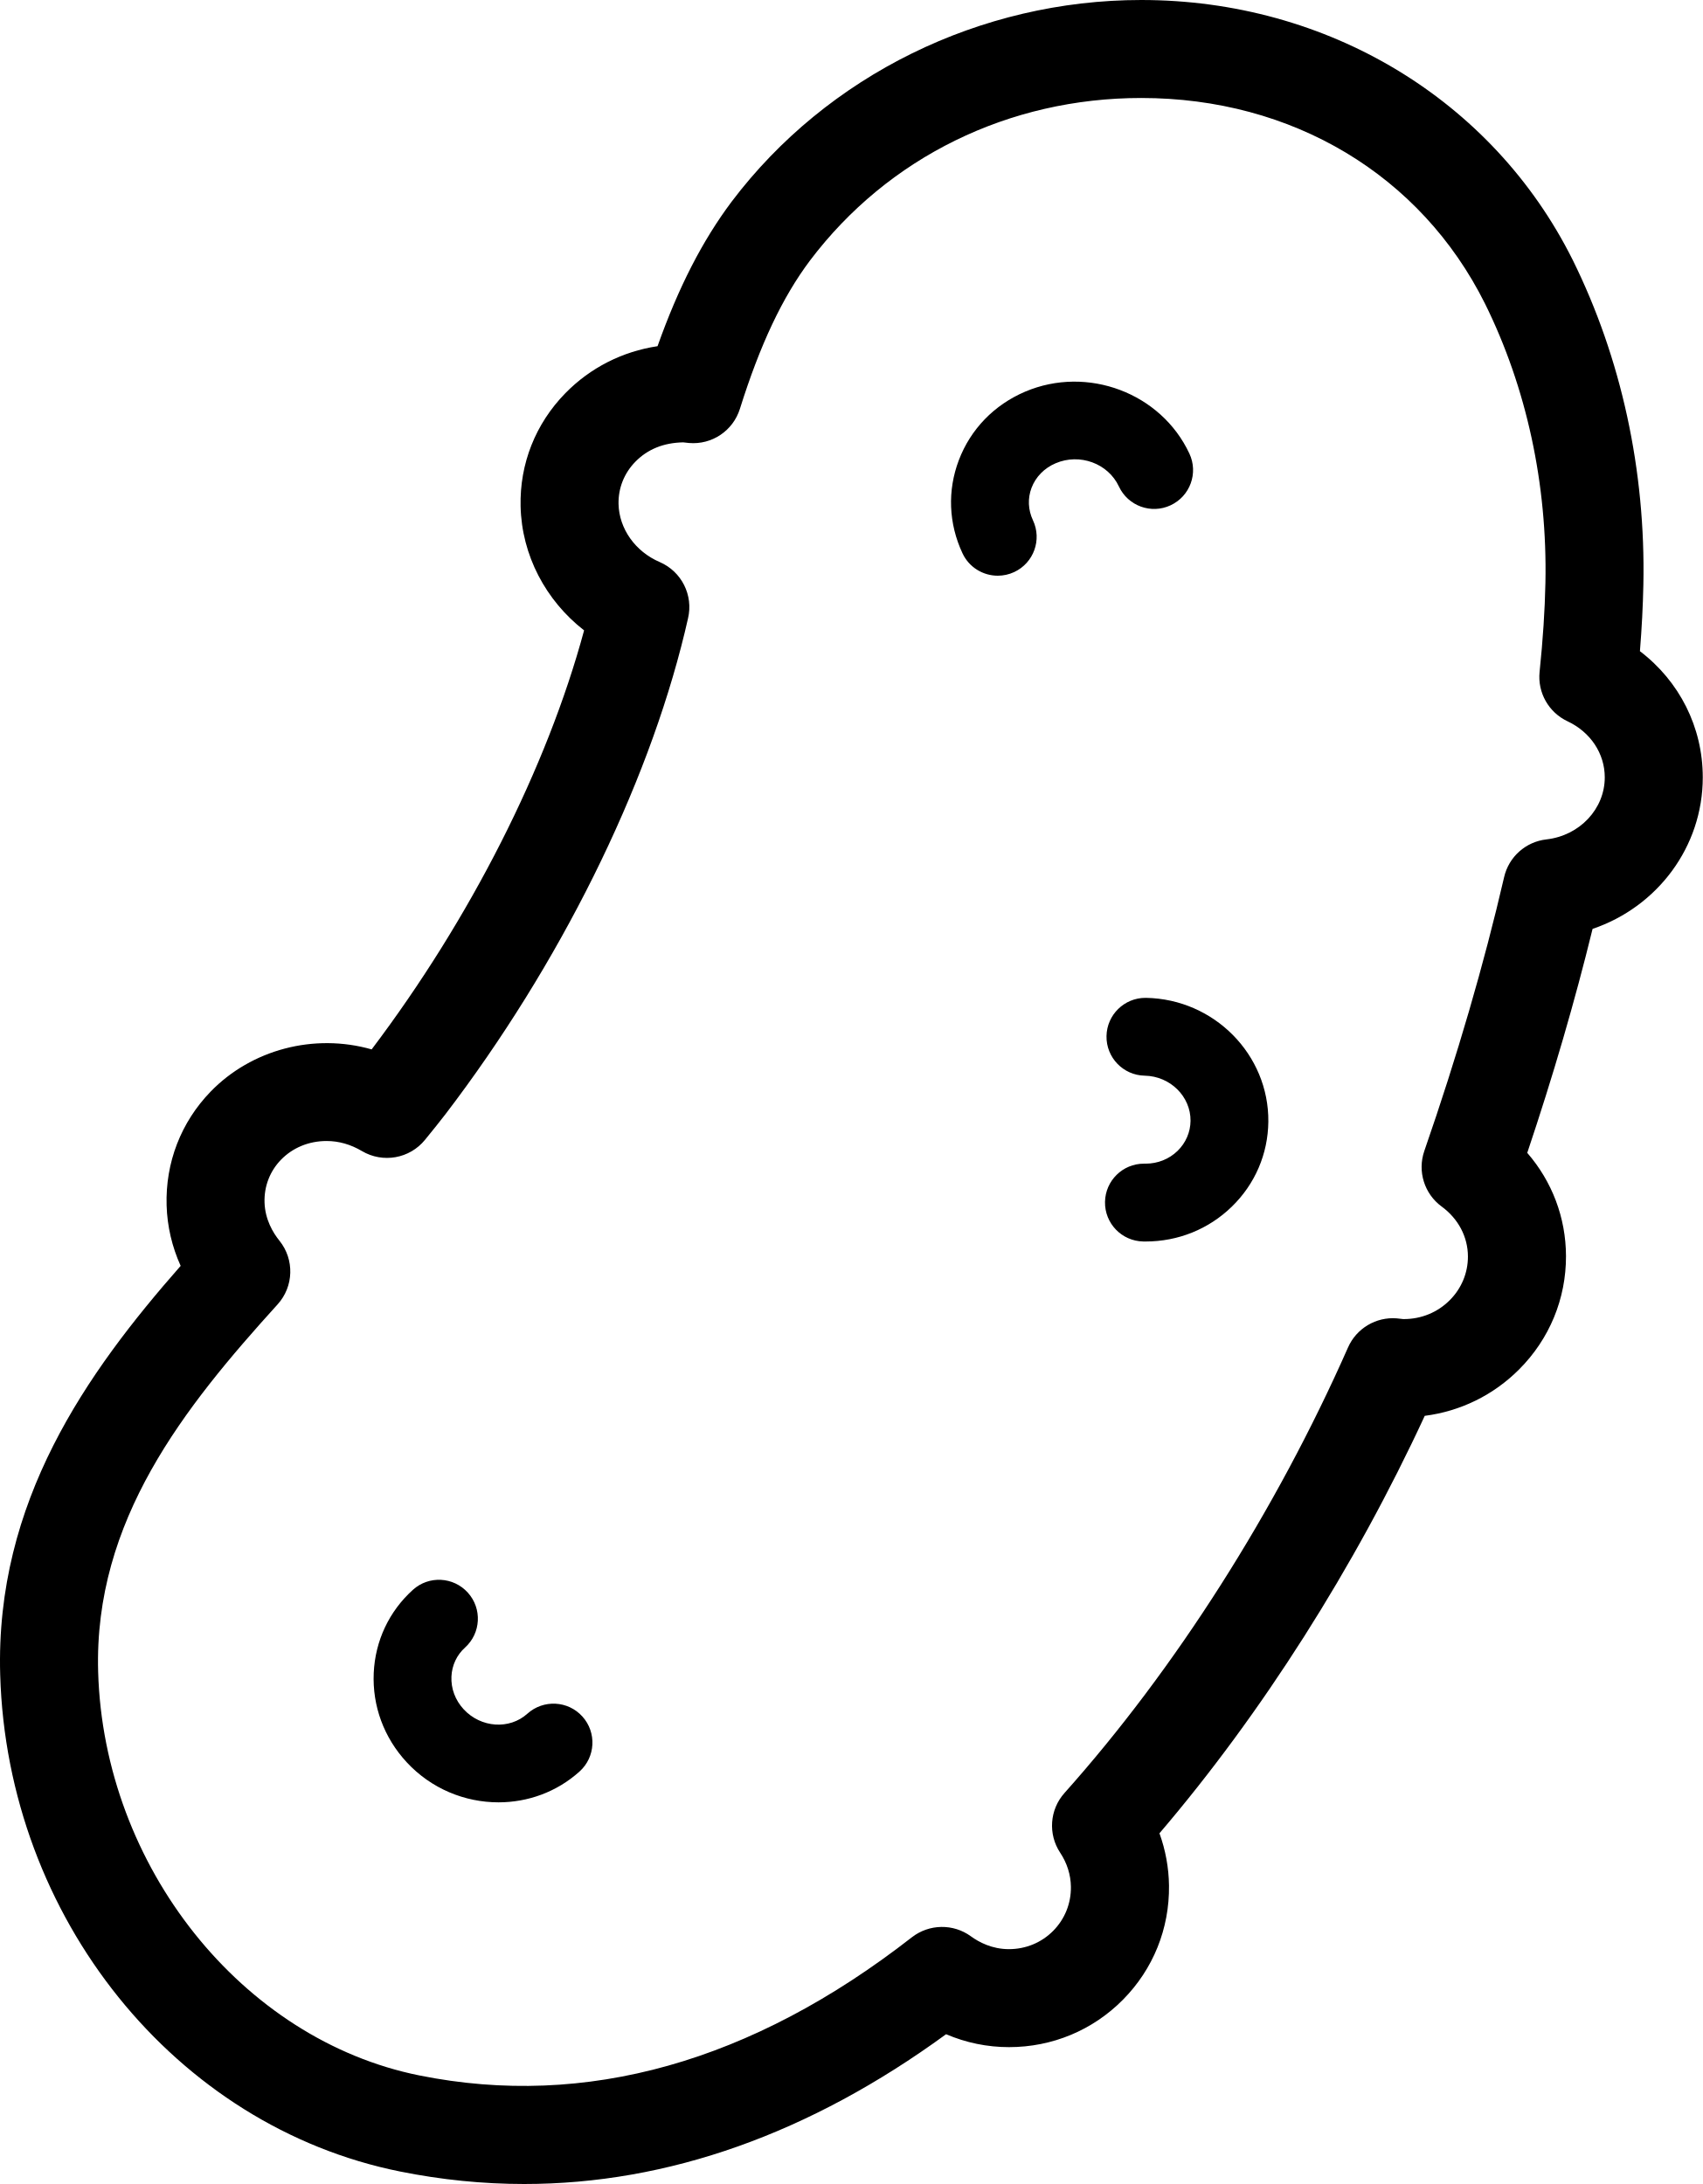
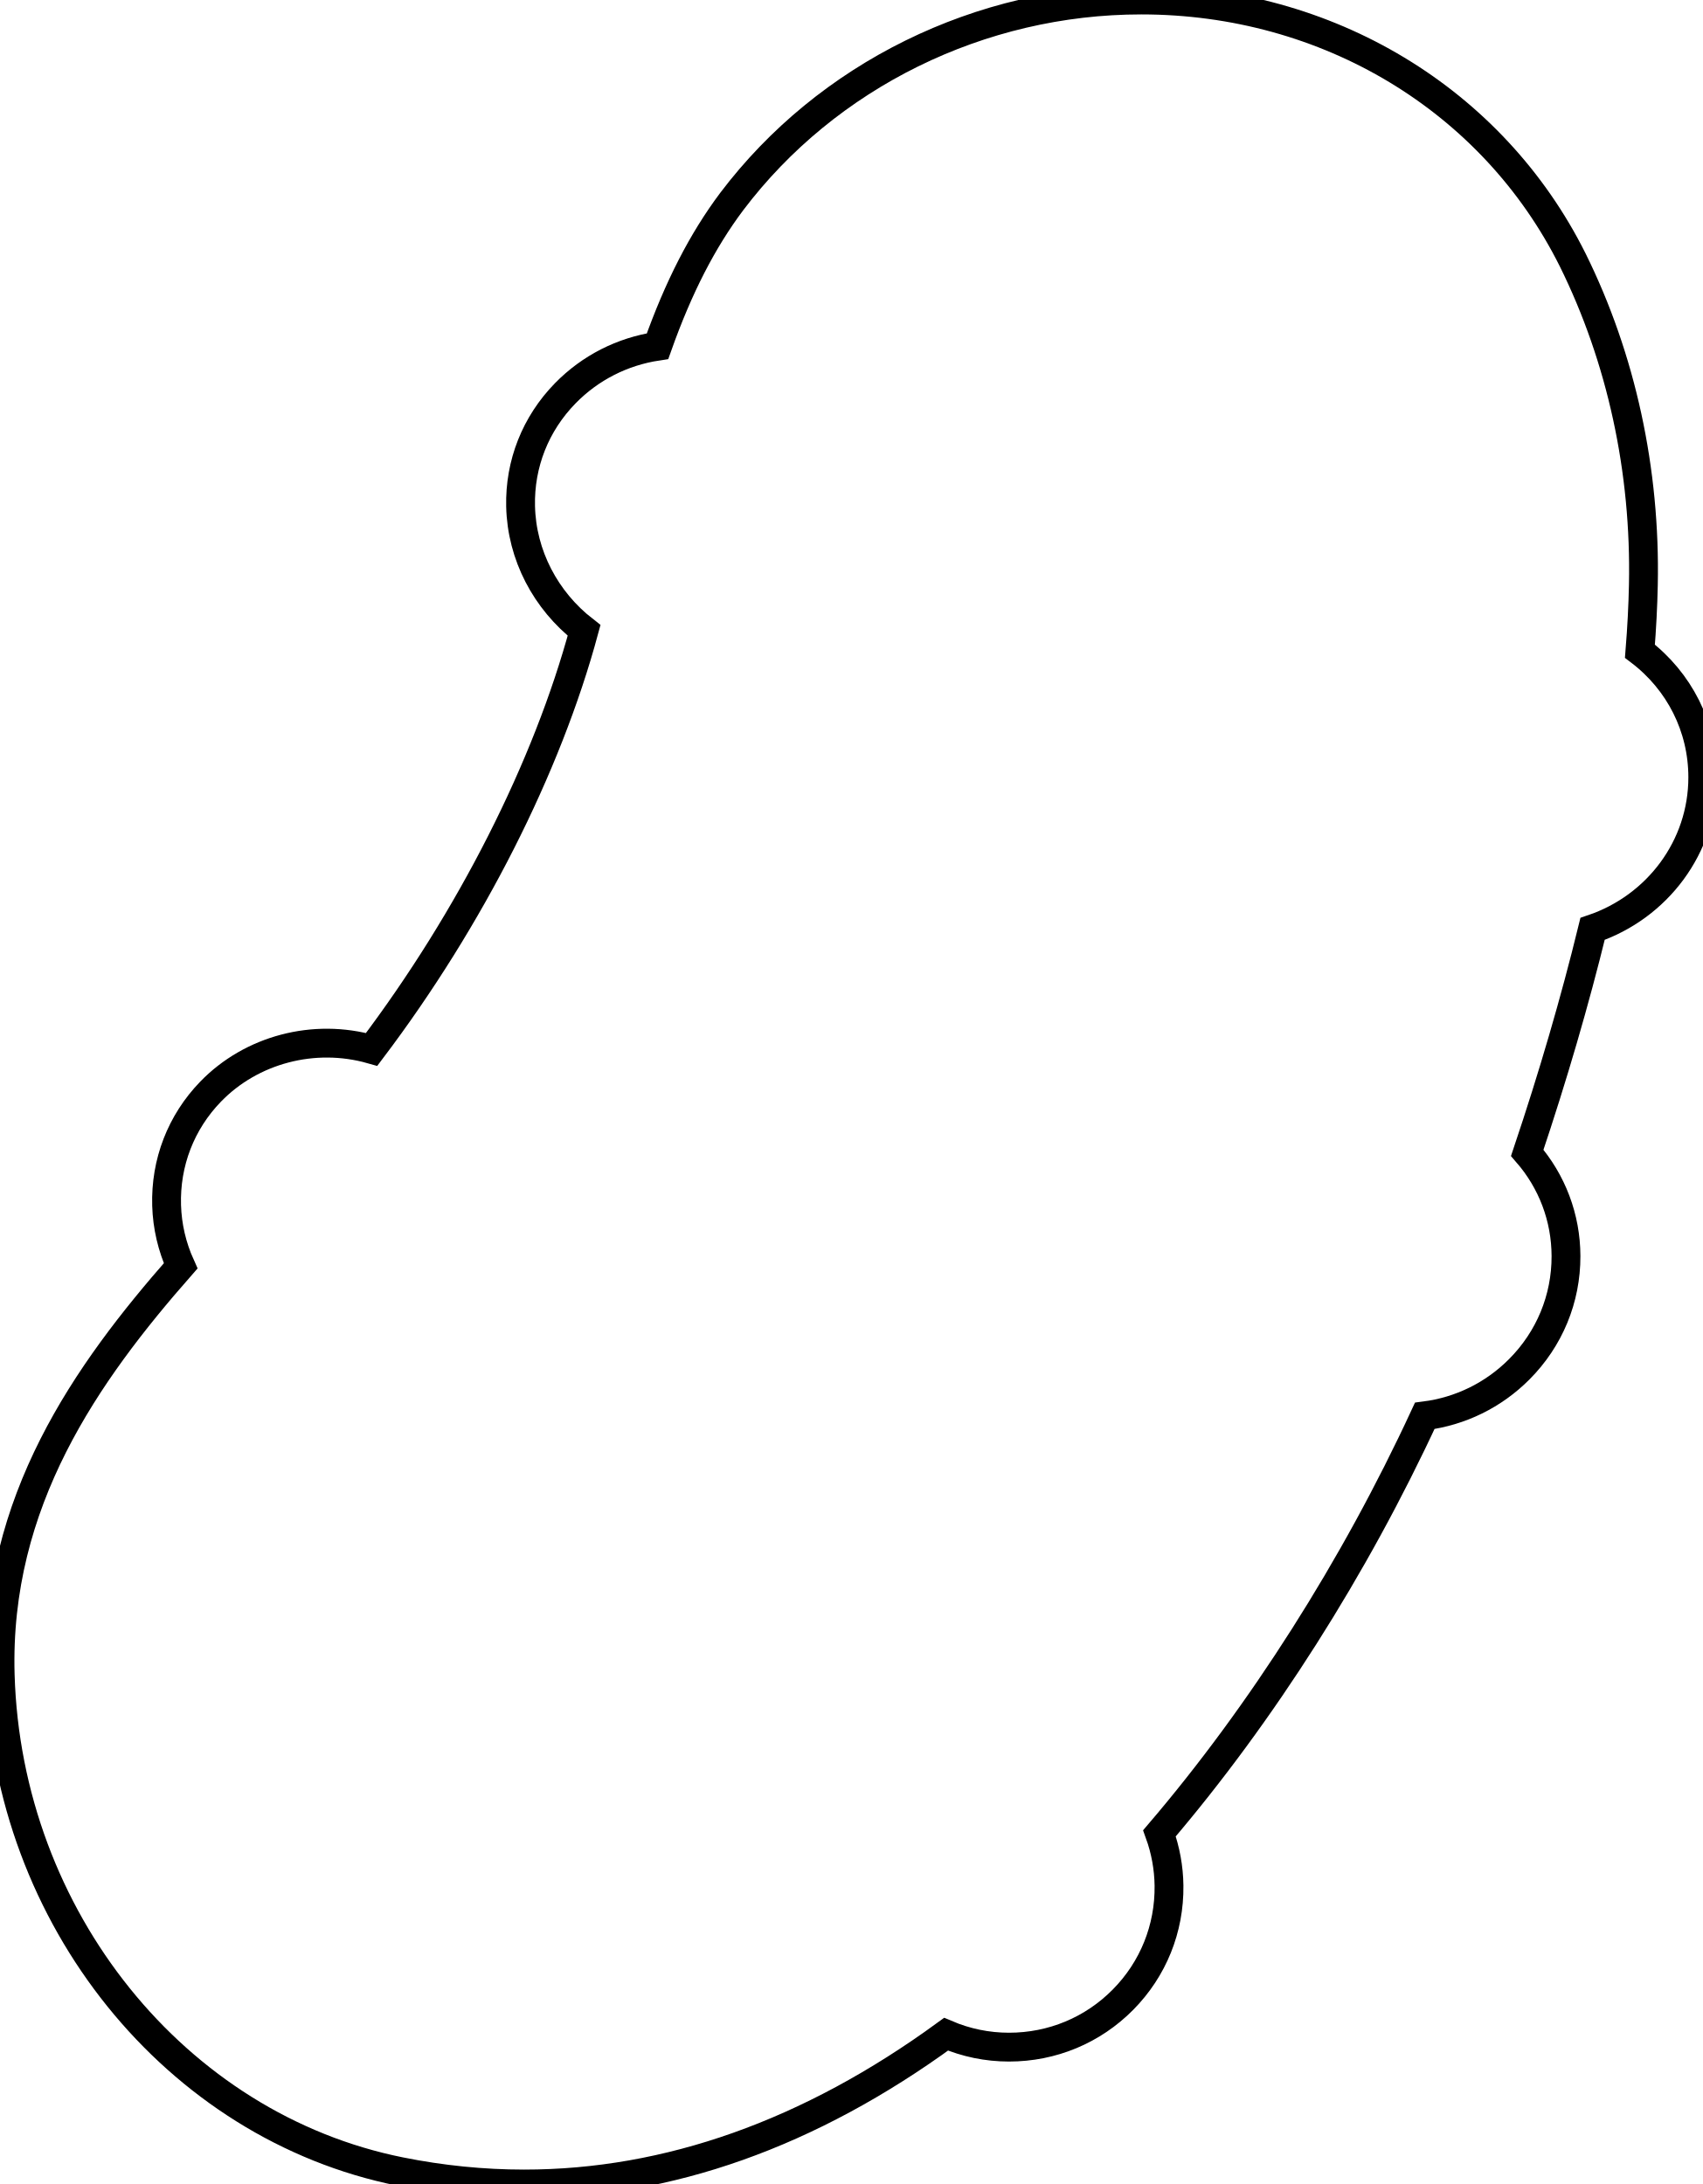
- <svg xmlns="http://www.w3.org/2000/svg" height="75.781" width="59.071" id="svg130" xml:space="preserve" enable-background="new 0 0 100 100" viewBox="0 0 59.071 75.781" y="0px" x="0px" version="1.1">
+ <svg xmlns="http://www.w3.org/2000/svg" version="1.1" x="0px" y="0px" viewBox="0 0 59.071 75.781" enable-background="new 0 0 100 100" xml:space="preserve" id="svg130" width="59.071" height="75.781">
  <defs id="defs134" />
-   <g transform="translate(-20.46408,-12.11)" id="g120" display="none">
-     <rect id="rect112" height="95" width="95" stroke-miterlimit="10" stroke="#b4b4b4" fill="#000000" display="inline" y="-86.5" x="53.5" />
-     <rect id="rect114" height="95" width="95" stroke-miterlimit="10" stroke="#b4b4b4" fill="#000000" display="inline" y="35.5" x="53.5" />
-     <rect id="rect116" height="95" width="95" stroke-miterlimit="10" stroke="#b4b4b4" fill="#000000" display="inline" y="35.5" x="-68.5" />
-     <rect id="rect118" height="95" width="95" stroke-miterlimit="10" stroke="#b4b4b4" fill="#000000" display="inline" y="-86.5" x="-68.5" />
+   <g display="none" id="g120" transform="translate(-20.46408,-12.11)">
+     <rect x="53.5" y="-86.5" display="inline" fill="#000000" stroke="#b4b4b4" stroke-miterlimit="10" width="95" height="95" id="rect112" />
+     <rect x="53.5" y="35.5" display="inline" fill="#000000" stroke="#b4b4b4" stroke-miterlimit="10" width="95" height="95" id="rect114" />
+     <rect x="-68.5" y="35.5" display="inline" fill="#000000" stroke="#b4b4b4" stroke-miterlimit="10" width="95" height="95" id="rect116" />
+     <rect x="-68.5" y="-86.5" display="inline" fill="#000000" stroke="#b4b4b4" stroke-miterlimit="10" width="95" height="95" id="rect118" />
  </g>
-   <g transform="translate(-20.46408,-12.11)" id="g124">
-     <path id="path122" d="m 40.669,71.671 c 0.499,0.554 0.455,1.407 -0.099,1.906 -0.796,0.718 -1.803,1.071 -2.812,1.071 -1.165,0 -2.334,-0.47 -3.188,-1.394 -0.787,-0.852 -1.192,-1.951 -1.141,-3.094 0.051,-1.116 0.533,-2.141 1.359,-2.886 0.551,-0.499 1.405,-0.457 1.906,0.098 0.5,0.553 0.456,1.407 -0.098,1.906 -0.286,0.258 -0.453,0.615 -0.471,1.004 -0.019,0.417 0.132,0.822 0.426,1.139 0.596,0.643 1.587,0.712 2.208,0.151 0.556,-0.499 1.41,-0.457 1.91,0.099 z M 60.225,46.734 c -0.009,0 -0.018,0 -0.026,0 -0.733,0 -1.335,0.588 -1.349,1.325 -0.014,0.745 0.579,1.361 1.324,1.375 0.886,0.017 1.599,0.721 1.591,1.568 -0.005,0.394 -0.165,0.764 -0.45,1.042 -0.296,0.287 -0.688,0.443 -1.11,0.443 -0.019,0 -0.039,-0.001 -0.058,0 -0.733,0 -1.335,0.588 -1.349,1.325 -0.014,0.746 0.579,1.361 1.324,1.375 0.028,0 0.056,0.001 0.084,0.001 1.127,0 2.186,-0.427 2.988,-1.206 0.807,-0.783 1.258,-1.83 1.27,-2.951 0.023,-2.326 -1.879,-4.253 -4.239,-4.297 z M 59.28,28.99 c 0.315,0.676 1.12,0.969 1.794,0.652 0.676,-0.315 0.968,-1.119 0.651,-1.794 -0.982,-2.104 -3.538,-3.067 -5.7,-2.147 -1.073,0.458 -1.889,1.301 -2.297,2.373 -0.402,1.056 -0.357,2.205 0.127,3.236 0.229,0.489 0.716,0.776 1.223,0.776 0.192,0 0.388,-0.041 0.573,-0.128 0.675,-0.317 0.965,-1.121 0.647,-1.796 -0.17,-0.361 -0.187,-0.762 -0.048,-1.127 0.146,-0.38 0.441,-0.682 0.834,-0.85 0.836,-0.358 1.821,0.003 2.196,0.805 z m 20.255,10.093 c 0,2.413 -1.576,4.496 -3.823,5.258 -0.611,2.499 -1.37,5.104 -2.266,7.771 0.861,0.993 1.34,2.247 1.344,3.581 0.004,1.481 -0.572,2.876 -1.623,3.93 -0.893,0.896 -2.037,1.455 -3.277,1.614 -2.432,5.257 -5.655,10.33 -9.203,14.485 0.21,0.581 0.323,1.194 0.331,1.815 0.018,1.494 -0.549,2.899 -1.596,3.958 -1.05,1.062 -2.455,1.647 -3.956,1.647 -0.753,0 -1.491,-0.153 -2.181,-0.448 -4.728,3.45 -9.646,5.197 -14.638,5.197 -1.425,0 -2.87,-0.145 -4.297,-0.432 -7.798,-1.564 -13.635,-8.812 -13.879,-17.234 -0.175,-6.006 2.996,-10.476 6.26,-14.192 -0.299,-0.662 -0.465,-1.369 -0.487,-2.095 -0.045,-1.486 0.498,-2.889 1.528,-3.952 1.414,-1.458 3.584,-2.034 5.585,-1.464 3.432,-4.543 6.087,-9.787 7.37,-14.539 -1.334,-1.037 -2.165,-2.612 -2.203,-4.306 -0.034,-1.472 0.517,-2.864 1.55,-3.921 0.865,-0.885 1.979,-1.45 3.201,-1.634 0.728,-2.05 1.558,-3.664 2.572,-5.017 3.311,-4.381 8.621,-6.995 14.209,-6.995 6.458,0 12.193,3.457 14.968,9.022 1.687,3.41 2.533,7.307 2.45,11.276 -0.015,0.731 -0.054,1.49 -0.119,2.297 1.368,1.042 2.18,2.633 2.18,4.378 z m -3.4,0 c 0,-0.827 -0.495,-1.572 -1.292,-1.946 -0.654,-0.307 -1.043,-0.995 -0.969,-1.713 0.116,-1.125 0.183,-2.134 0.202,-3.086 0.071,-3.425 -0.653,-6.777 -2.097,-9.694 -2.227,-4.465 -6.685,-7.134 -11.923,-7.134 -4.596,0 -8.784,2.055 -11.492,5.639 -0.957,1.275 -1.73,2.912 -2.432,5.147 -0.238,0.76 -0.97,1.254 -1.766,1.185 l -0.202,-0.022 c -0.678,0.014 -1.232,0.236 -1.659,0.673 -0.389,0.397 -0.595,0.917 -0.583,1.466 0.02,0.859 0.58,1.65 1.429,2.015 0.758,0.327 1.172,1.151 0.981,1.954 l -0.112,0.479 c -1.317,5.44 -4.346,11.541 -8.304,16.727 -0.21,0.273 -0.427,0.541 -0.644,0.808 l -0.064,0.079 c -0.532,0.654 -1.461,0.819 -2.188,0.39 -0.39,-0.231 -0.802,-0.349 -1.226,-0.349 -0.613,0 -1.175,0.231 -1.583,0.651 -0.385,0.397 -0.587,0.923 -0.57,1.48 0.019,0.591 0.291,1.048 0.517,1.328 0.525,0.651 0.499,1.589 -0.063,2.209 -3.234,3.569 -6.379,7.494 -6.226,12.756 0.195,6.745 4.989,12.764 11.149,14 5.767,1.16 11.527,-0.464 17.08,-4.795 0.601,-0.466 1.437,-0.479 2.048,-0.033 0.278,0.203 0.733,0.445 1.318,0.445 0.586,0 1.132,-0.226 1.538,-0.637 0.402,-0.407 0.62,-0.949 0.613,-1.526 -0.005,-0.415 -0.134,-0.824 -0.372,-1.183 -0.427,-0.644 -0.366,-1.496 0.149,-2.072 3.842,-4.302 7.335,-9.793 9.837,-15.461 0.292,-0.662 0.973,-1.066 1.691,-1.008 0.075,0.006 0.148,0.015 0.223,0.025 0.007,0 0.014,0 0.02,0 0.61,0 1.174,-0.234 1.595,-0.656 0.408,-0.409 0.632,-0.948 0.63,-1.519 -0.002,-0.677 -0.334,-1.308 -0.911,-1.73 -0.602,-0.441 -0.846,-1.223 -0.602,-1.928 1.142,-3.292 2.072,-6.489 2.769,-9.504 0.162,-0.703 0.75,-1.227 1.467,-1.307 1.155,-0.132 2.024,-1.057 2.024,-2.153 z" fill="#000000" />
+   <g id="g124" transform="translate(-20.46408,-12.11)">
+     <path style="fill:none;stroke:#000000" fill="#000000" d="m 79.535,39.083 c 0,2.413 -1.576,4.496 -3.823,5.258 -0.611,2.499 -1.37,5.104 -2.266,7.771 0.861,0.993 1.34,2.247 1.344,3.581 0.004,1.481 -0.572,2.876 -1.623,3.93 -0.893,0.896 -2.037,1.455 -3.277,1.614 -2.432,5.257 -5.655,10.33 -9.203,14.485 0.21,0.581 0.323,1.194 0.331,1.815 0.018,1.494 -0.549,2.899 -1.596,3.958 -1.05,1.062 -2.455,1.647 -3.956,1.647 -0.753,0 -1.491,-0.153 -2.181,-0.448 -4.728,3.45 -9.646,5.197 -14.638,5.197 -1.425,0 -2.87,-0.145 -4.297,-0.432 -7.798,-1.564 -13.635,-8.812 -13.879,-17.234 -0.175,-6.006 2.996,-10.476 6.26,-14.192 -0.299,-0.662 -0.465,-1.369 -0.487,-2.095 -0.045,-1.486 0.498,-2.889 1.528,-3.952 1.414,-1.458 3.584,-2.034 5.585,-1.464 3.432,-4.543 6.087,-9.787 7.37,-14.539 -1.334,-1.037 -2.165,-2.612 -2.203,-4.306 -0.034,-1.472 0.517,-2.864 1.55,-3.921 0.865,-0.885 1.979,-1.45 3.201,-1.634 0.728,-2.05 1.558,-3.664 2.572,-5.017 3.311,-4.381 8.621,-6.995 14.209,-6.995 6.458,0 12.193,3.457 14.968,9.022 1.687,3.41 2.533,7.307 2.45,11.276 -0.015,0.731 -0.054,1.49 -0.119,2.297 1.368,1.042 2.18,2.633 2.18,4.378 z" id="path122" />
  </g>
</svg>
